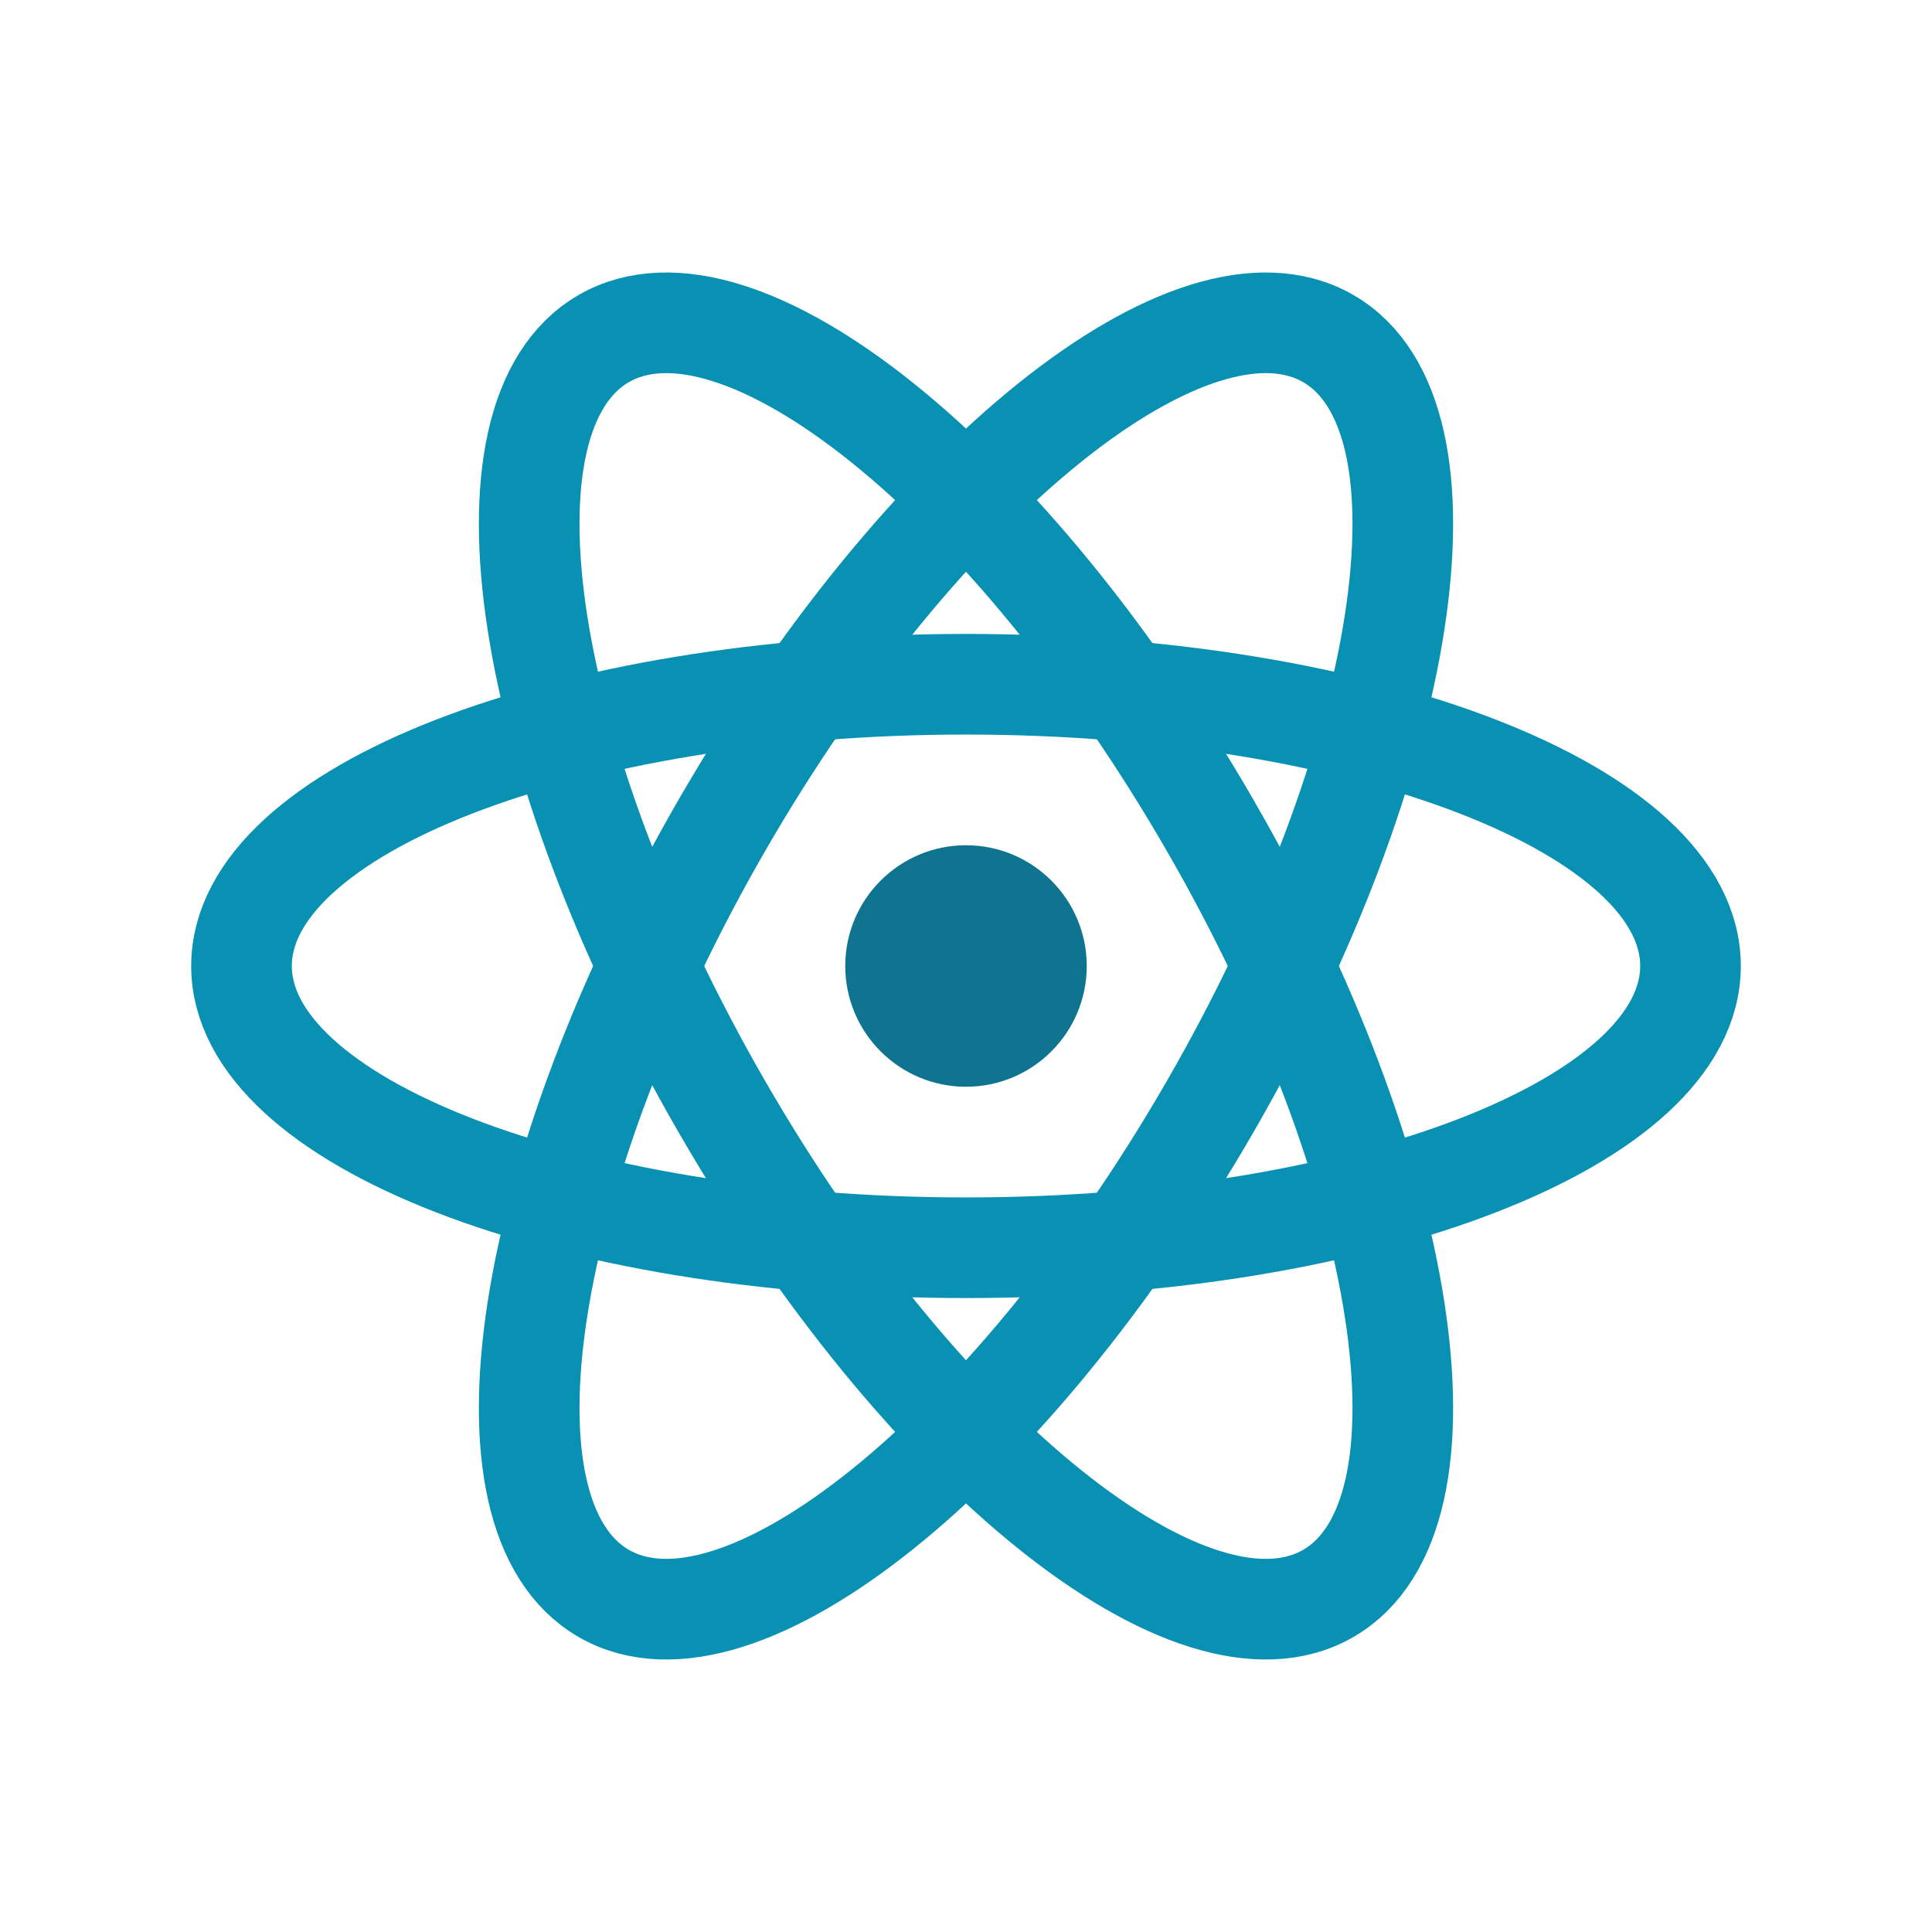
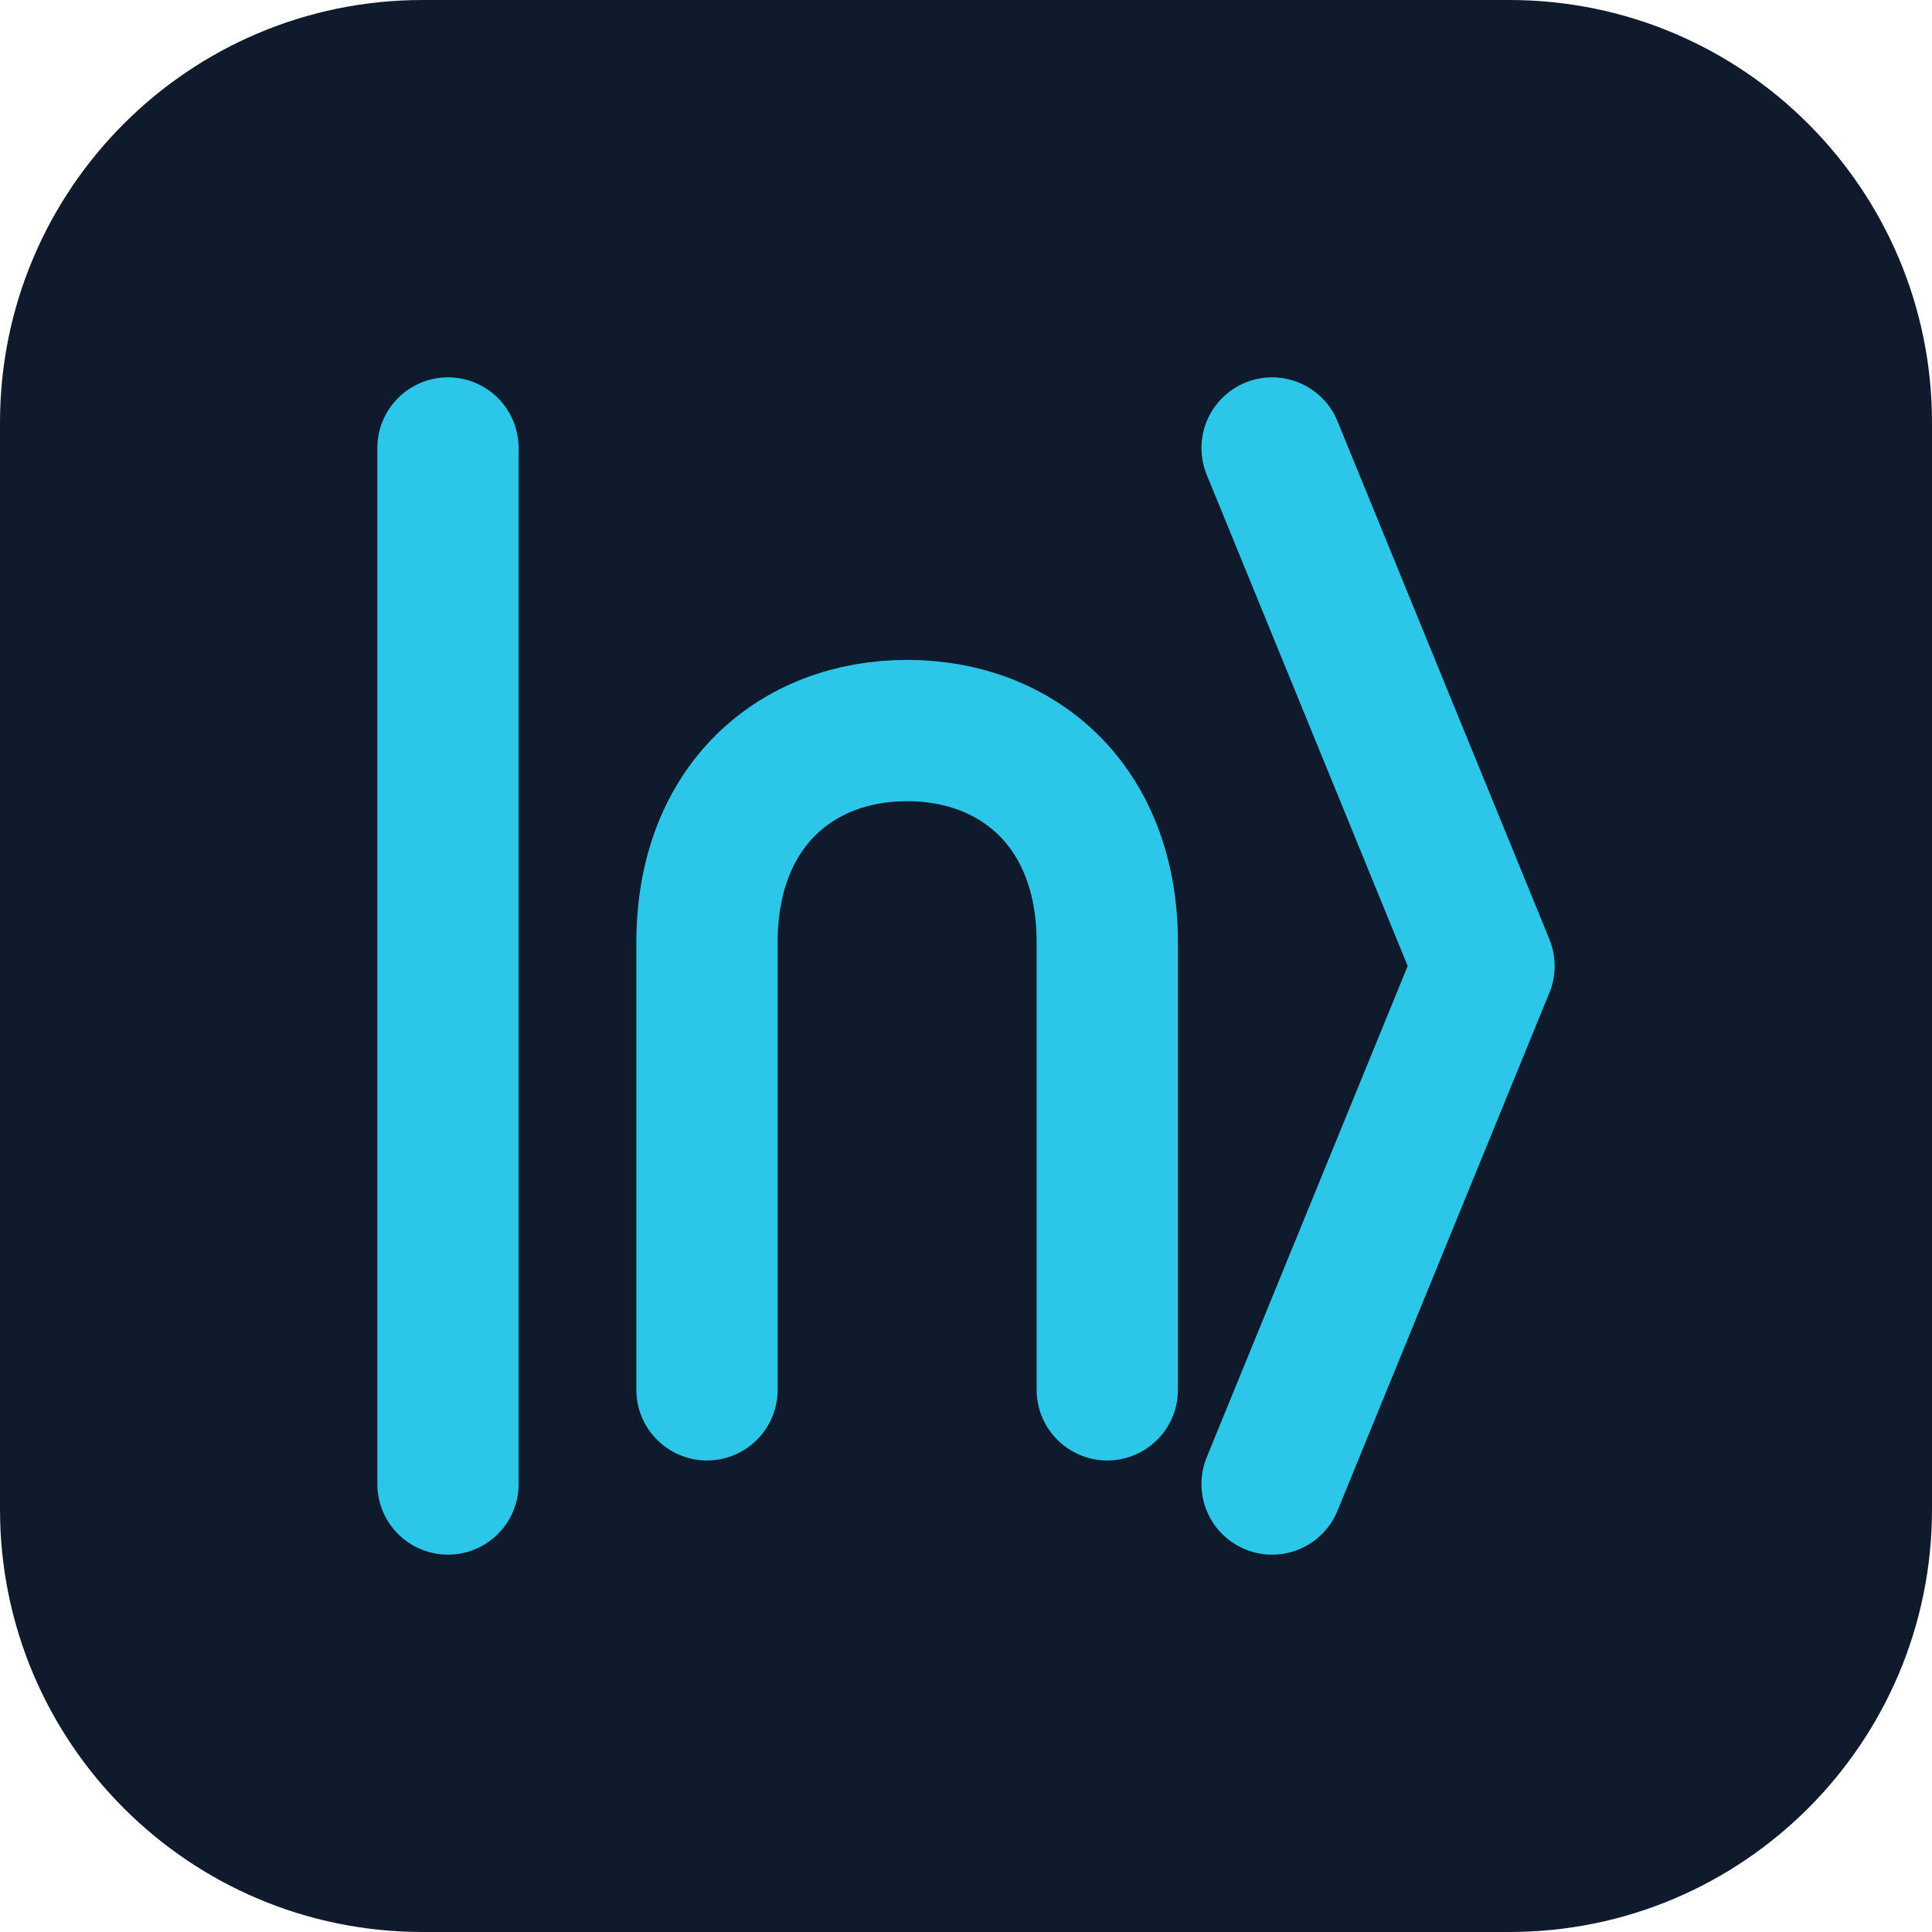
- <svg xmlns="http://www.w3.org/2000/svg" viewBox="0 0 48 48">
-   <circle cx="24" cy="24" r="3" fill="#0E7490" />
-   <g stroke="#0891B2" stroke-width="2.5" fill="none" stroke-linecap="round">
-     <ellipse cx="24" cy="24" rx="18" ry="7" />
-     <ellipse cx="24" cy="24" rx="18" ry="7" transform="rotate(60 24 24)" />
-     <ellipse cx="24" cy="24" rx="18" ry="7" transform="rotate(120 24 24)" />
+ <svg xmlns="http://www.w3.org/2000/svg" viewBox="0 0 32 32">
+   <rect width="32" height="32" rx="7" fill="#0F1B2D" />
+   <g transform="translate(1.96 3.52) scale(0.78)" fill="none" stroke="#2CC6E8" stroke-width="3" stroke-linecap="round" stroke-linejoin="round">
+     <path d="M7 5V27" />
+     <path d="M12.5 25V15.5C12.5 12.6 14.4 11 16.75 11S21 12.6 21 15.5V25" />
+     <path d="M24.5 5L29 16L24.5 27" />
  </g>
</svg>
